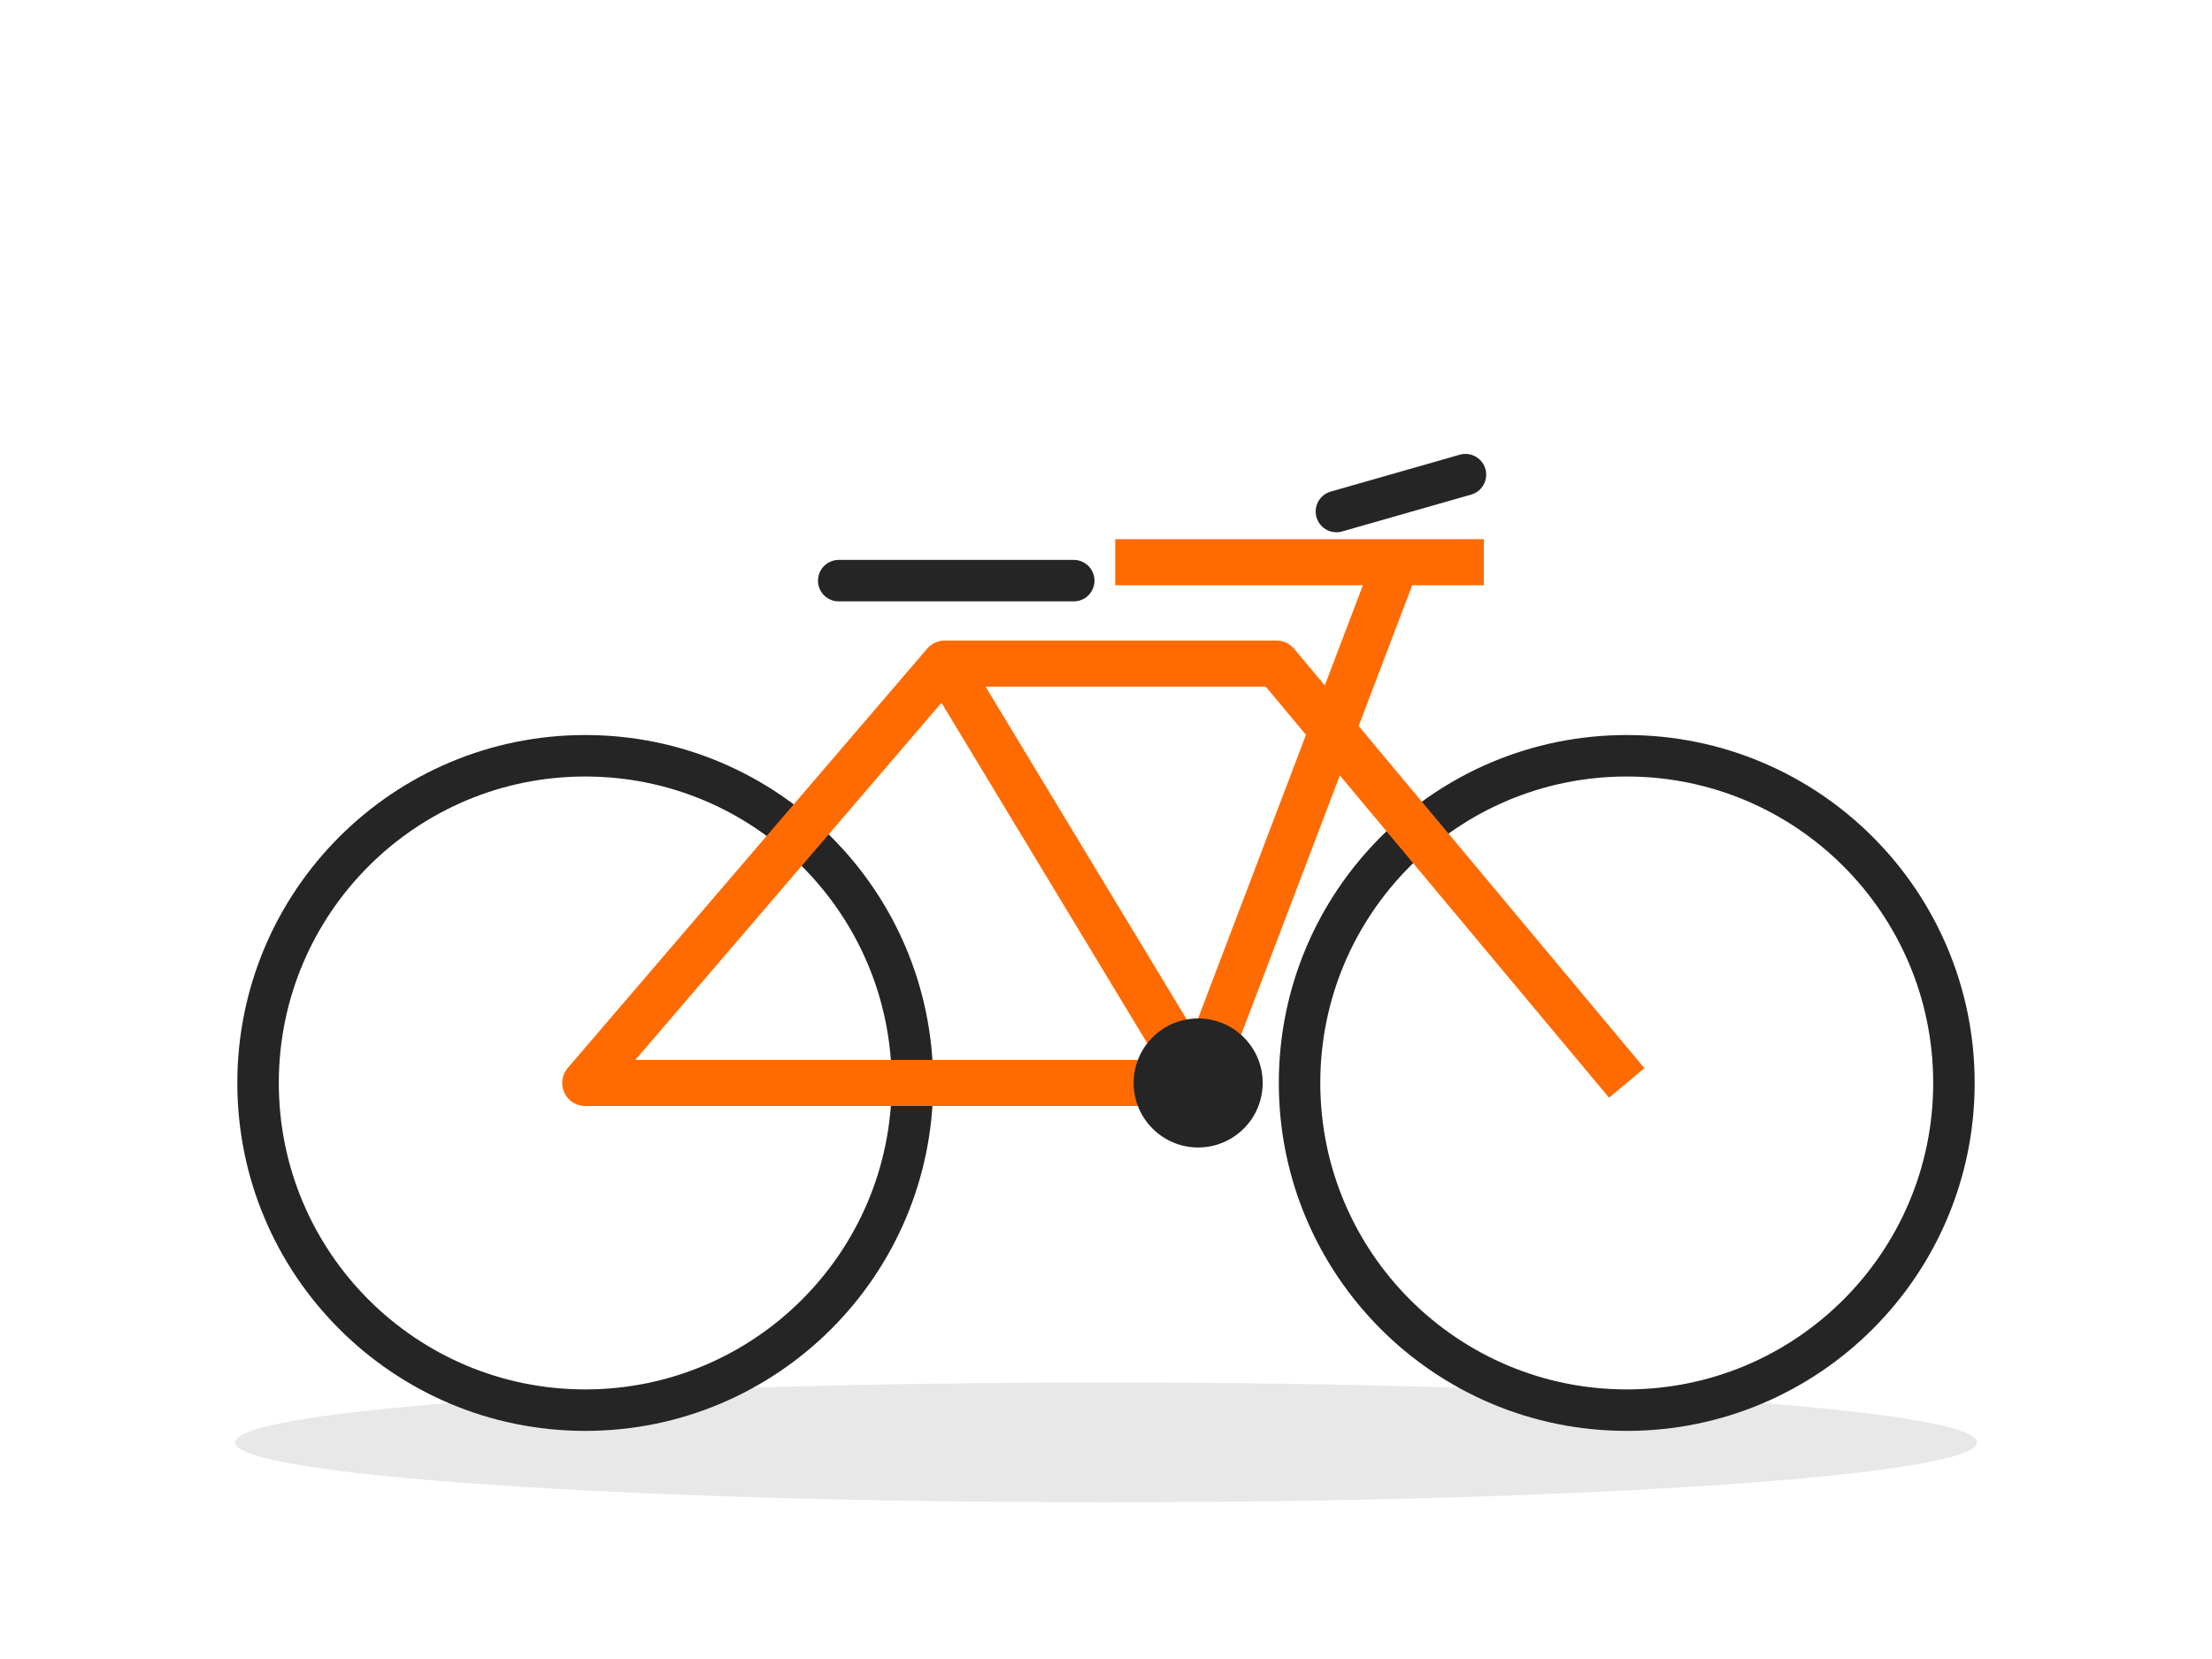
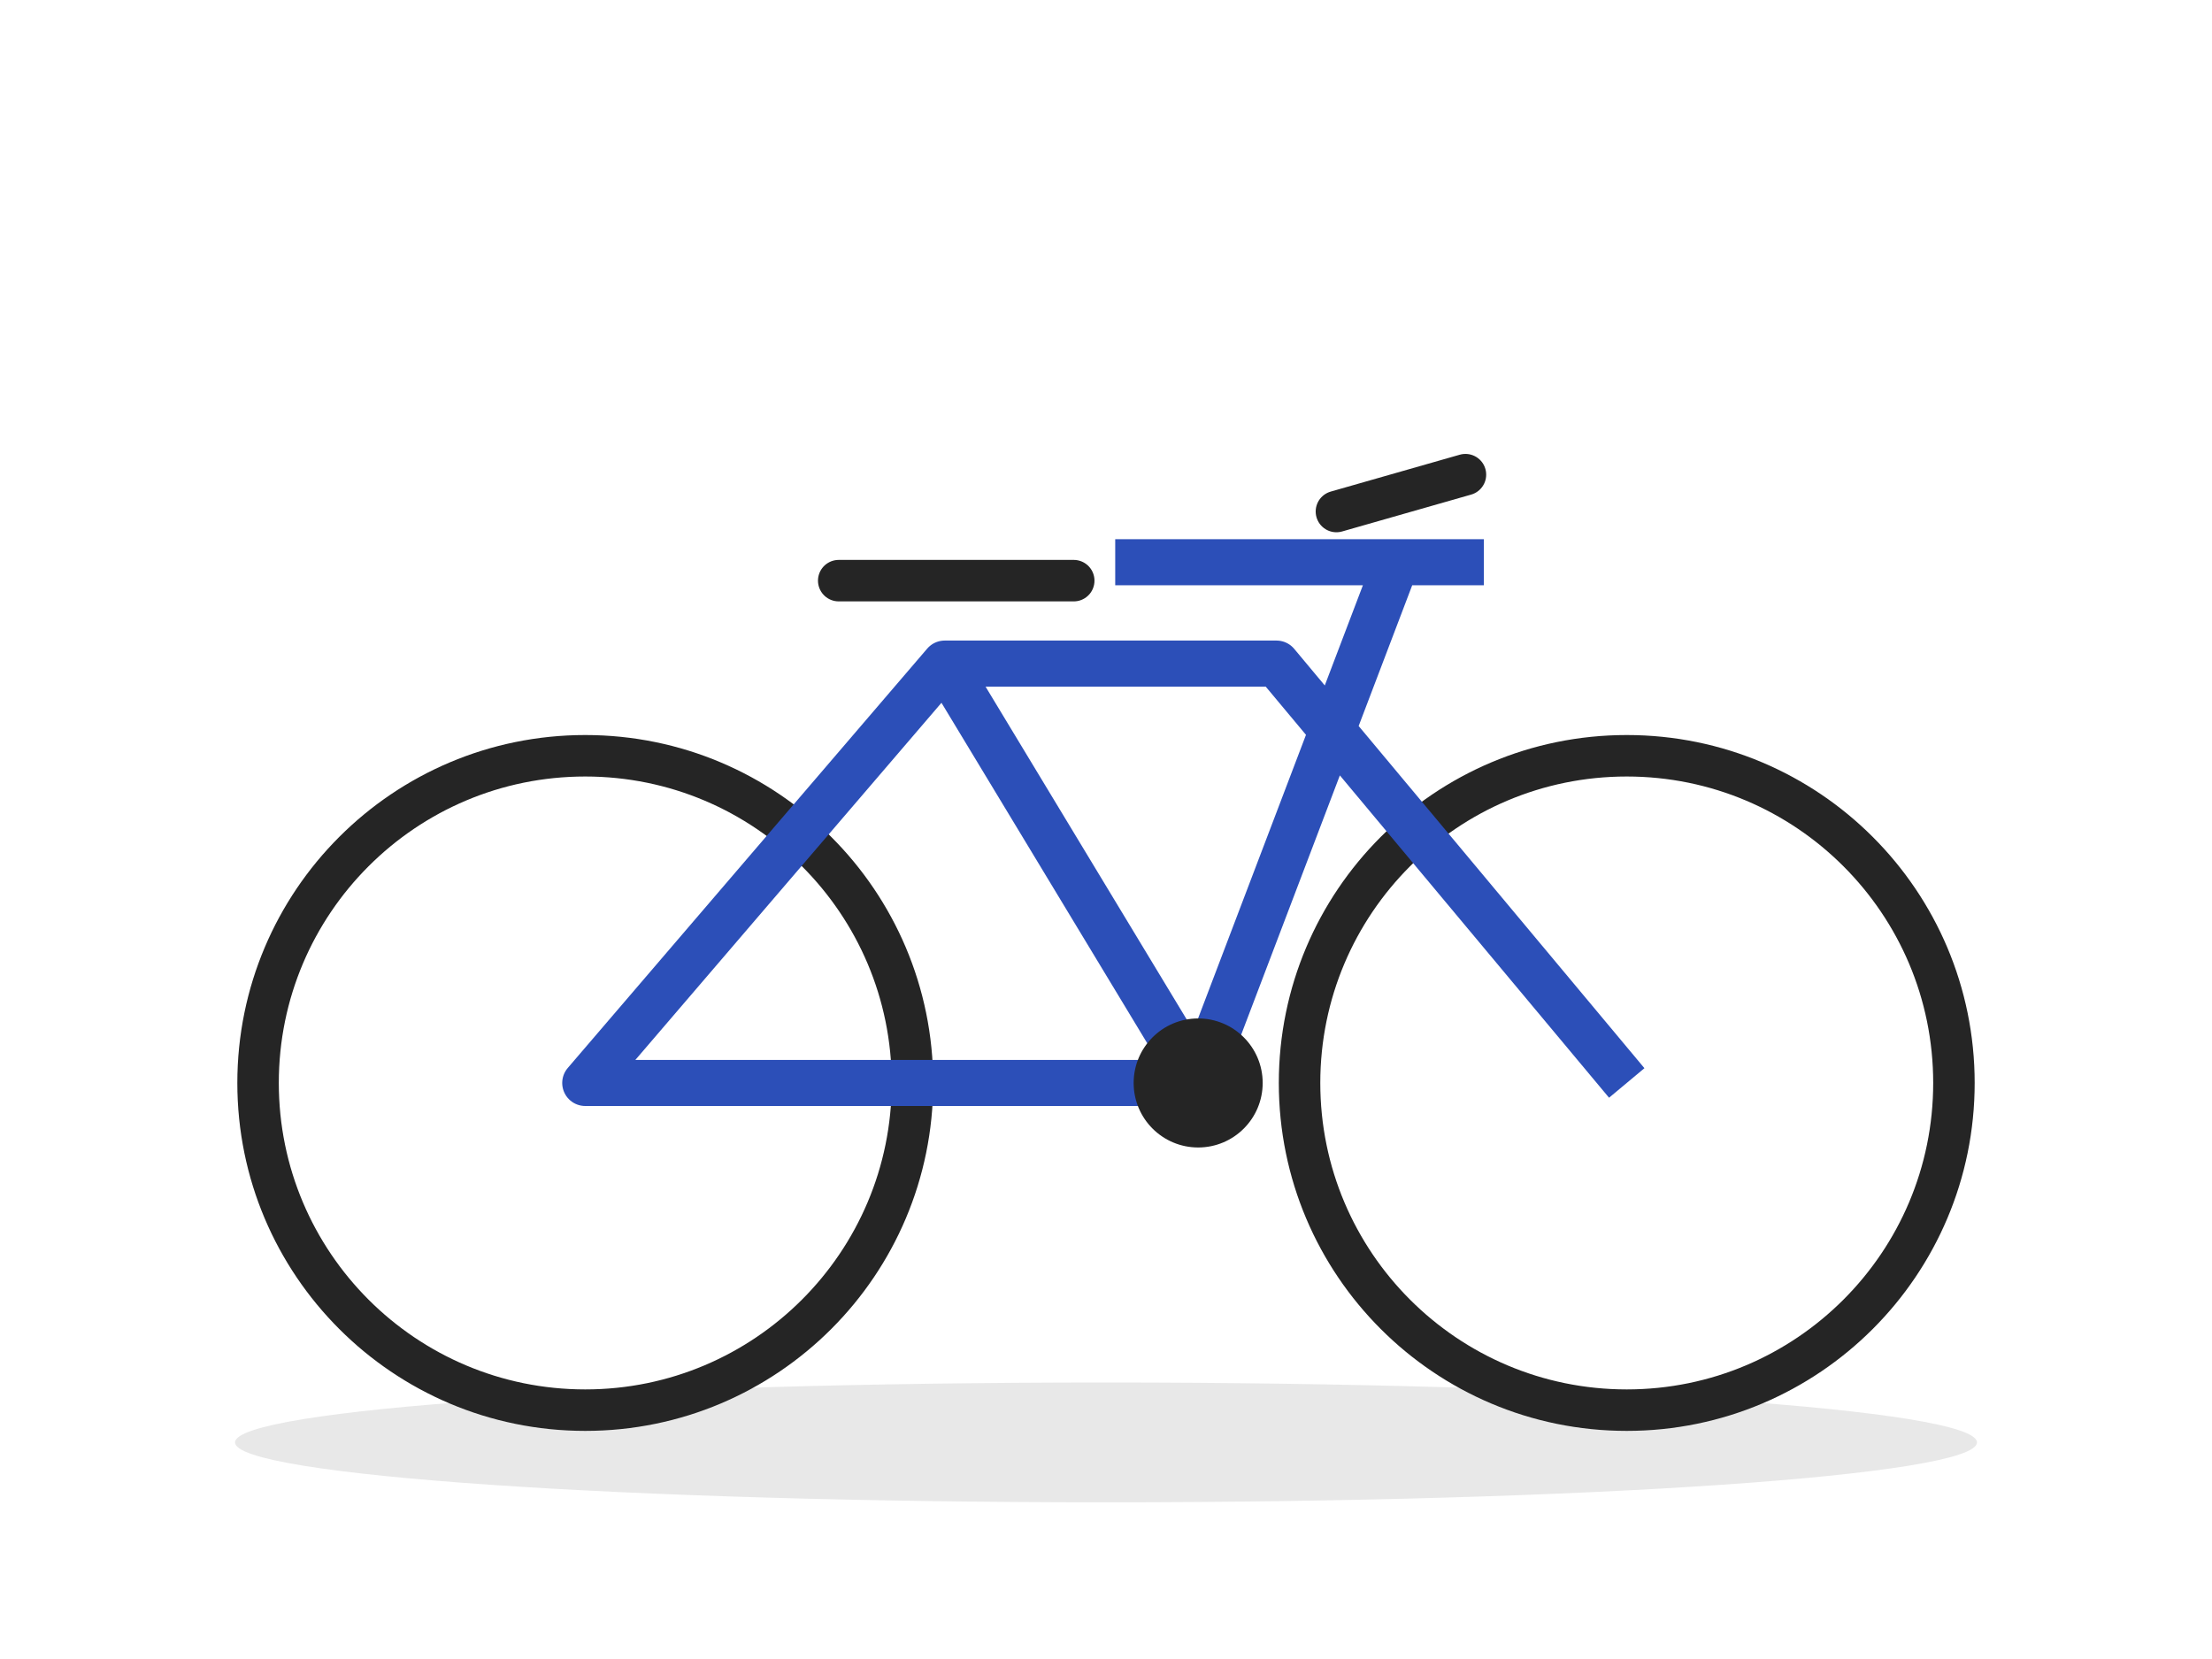
<svg xmlns="http://www.w3.org/2000/svg" viewBox="0 0 480 360">
  <ellipse cx="240" cy="313" rx="189" ry="13" fill="#000" opacity=".09" />
  <circle cx="127" cy="235" r="71" fill="none" stroke="#252525" stroke-width="9" />
  <circle cx="353" cy="235" r="71" fill="none" stroke="#252525" stroke-width="9" />
-   <path d="M127 235l78-91 55 91H127zm78-91h72l76 91m-93 0l43-113m-61 0h80" fill="none" stroke="#ff6b00" stroke-width="10" stroke-linejoin="round" />
+   <path d="M127 235l78-91 55 91H127zm78-91h72l76 91m-93 0l43-113m-61 0h80" fill="none" stroke="#2C4FB8" stroke-width="10" stroke-linejoin="round" />
  <path d="M182 126h51M290 111l28-8" stroke="#252525" stroke-width="9" stroke-linecap="round" />
  <circle cx="260" cy="235" r="14" fill="#252525" />
</svg>
